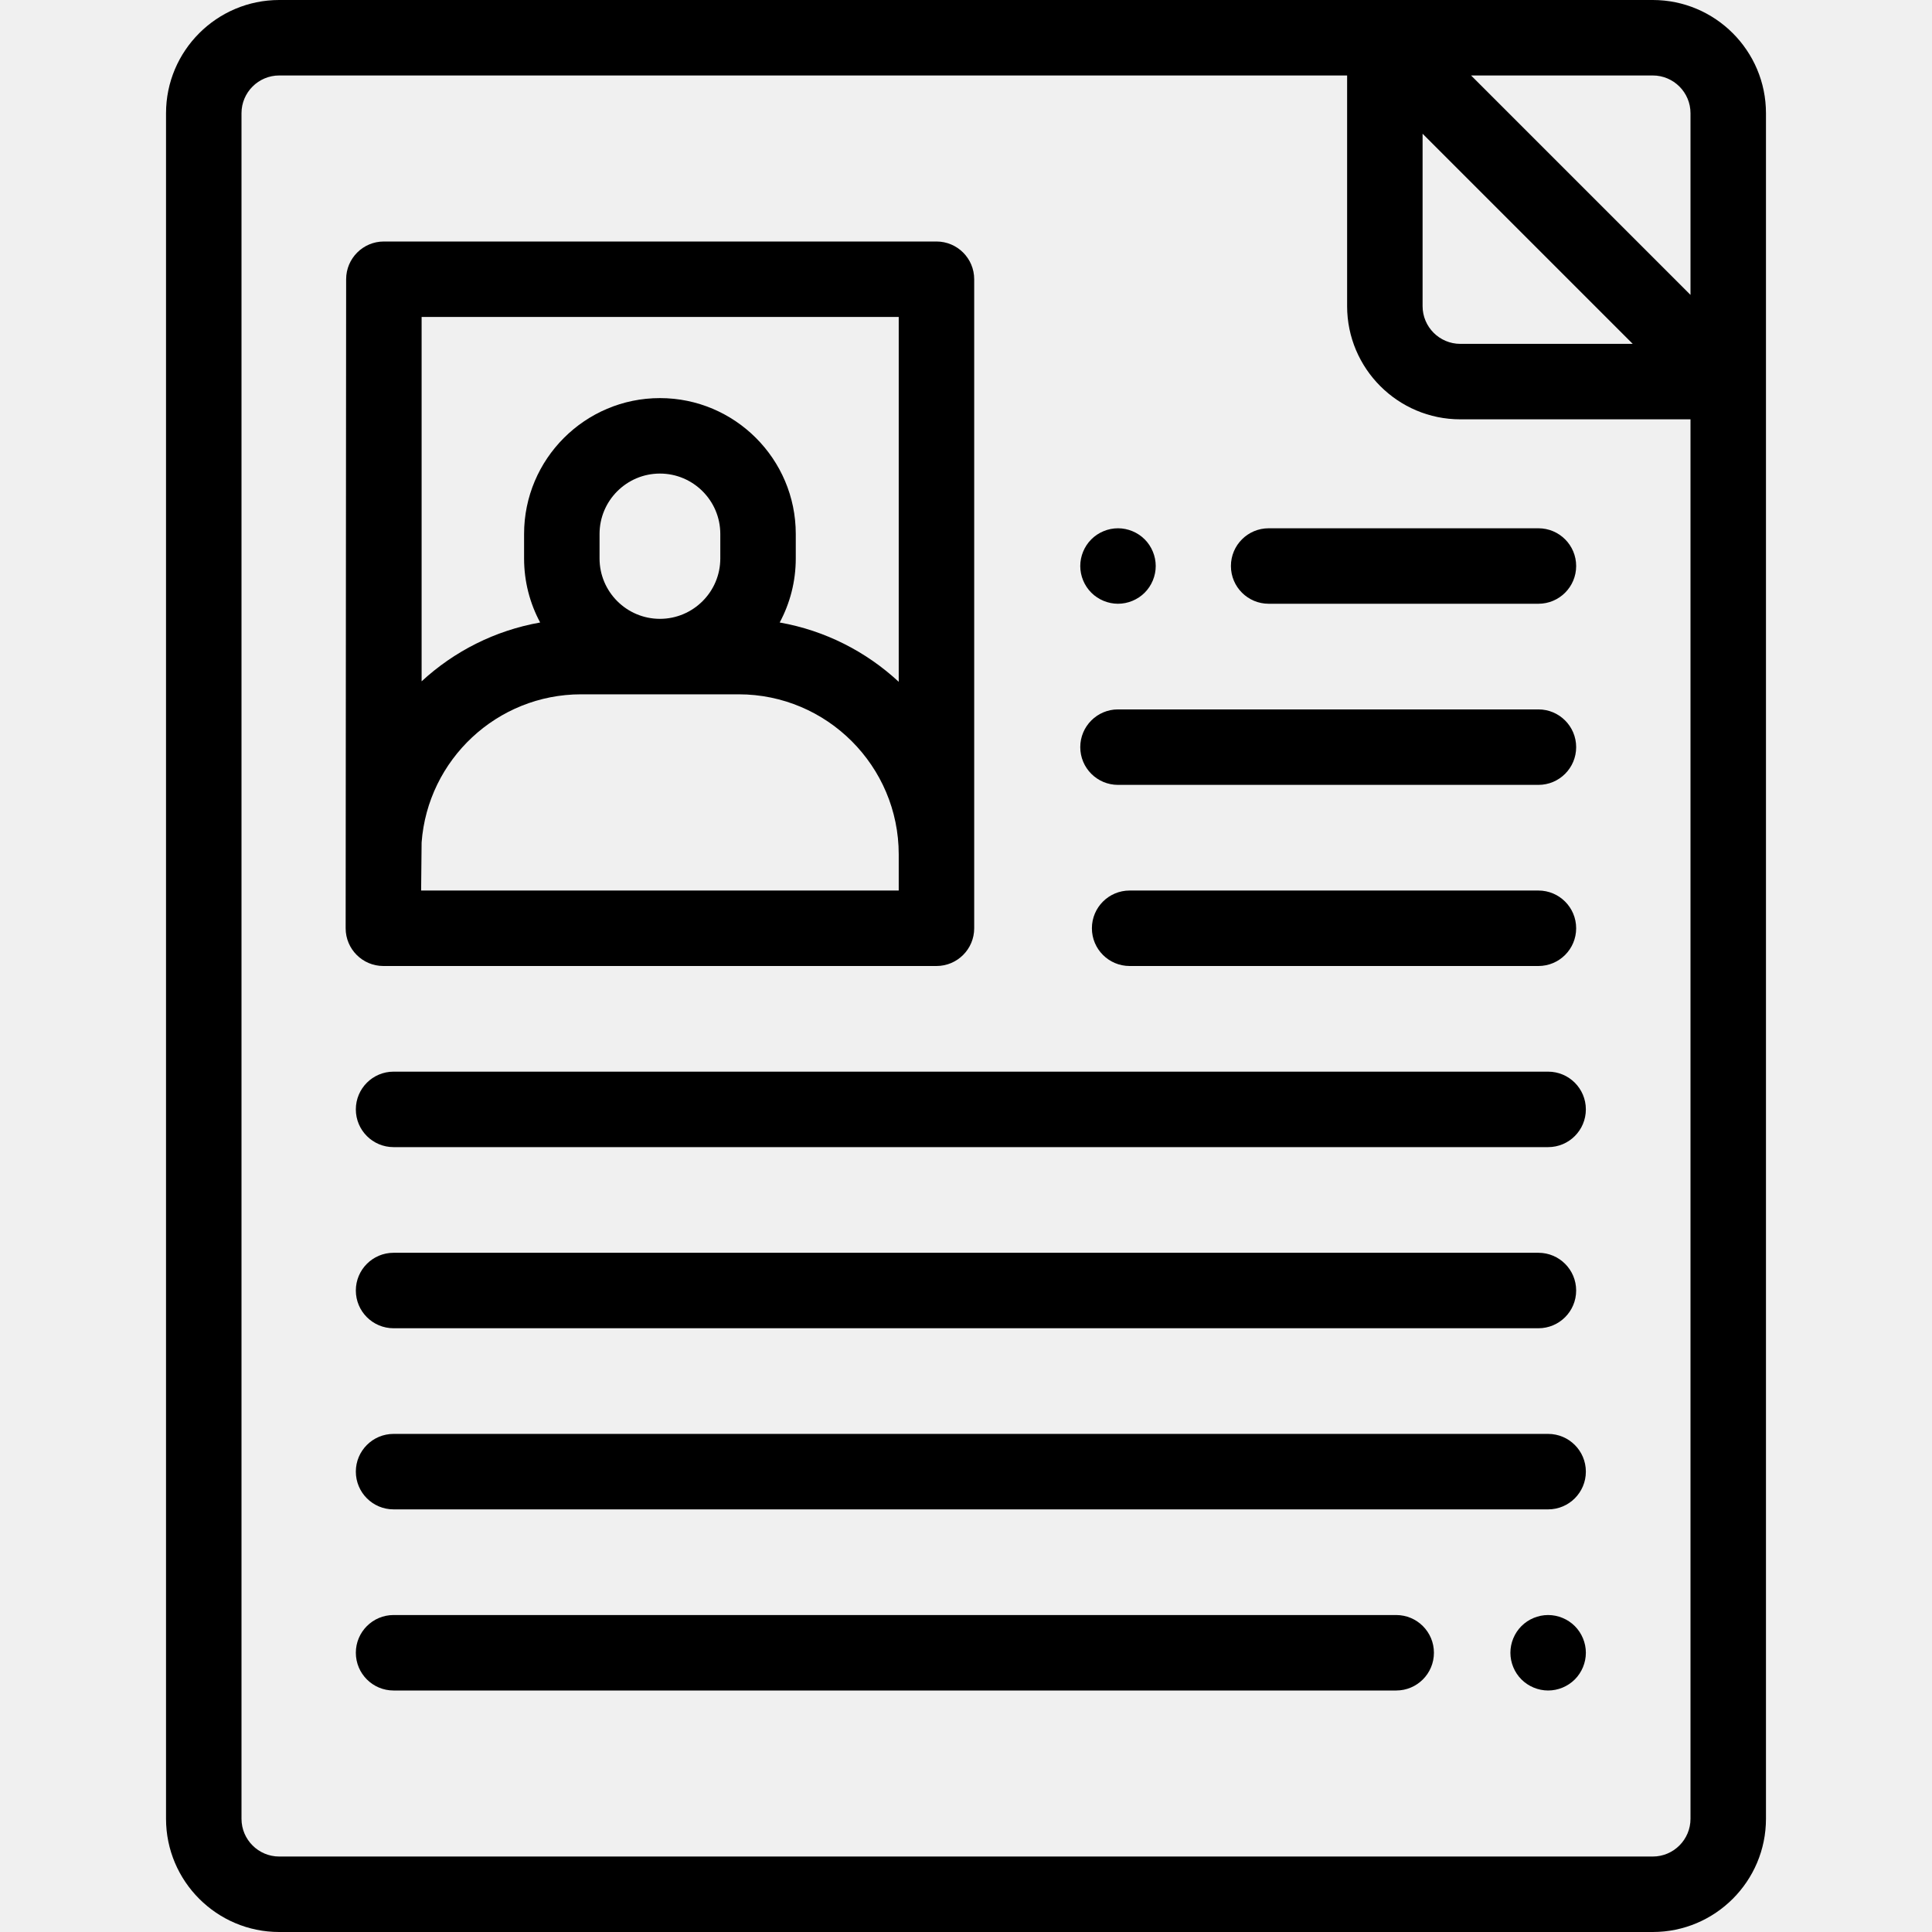
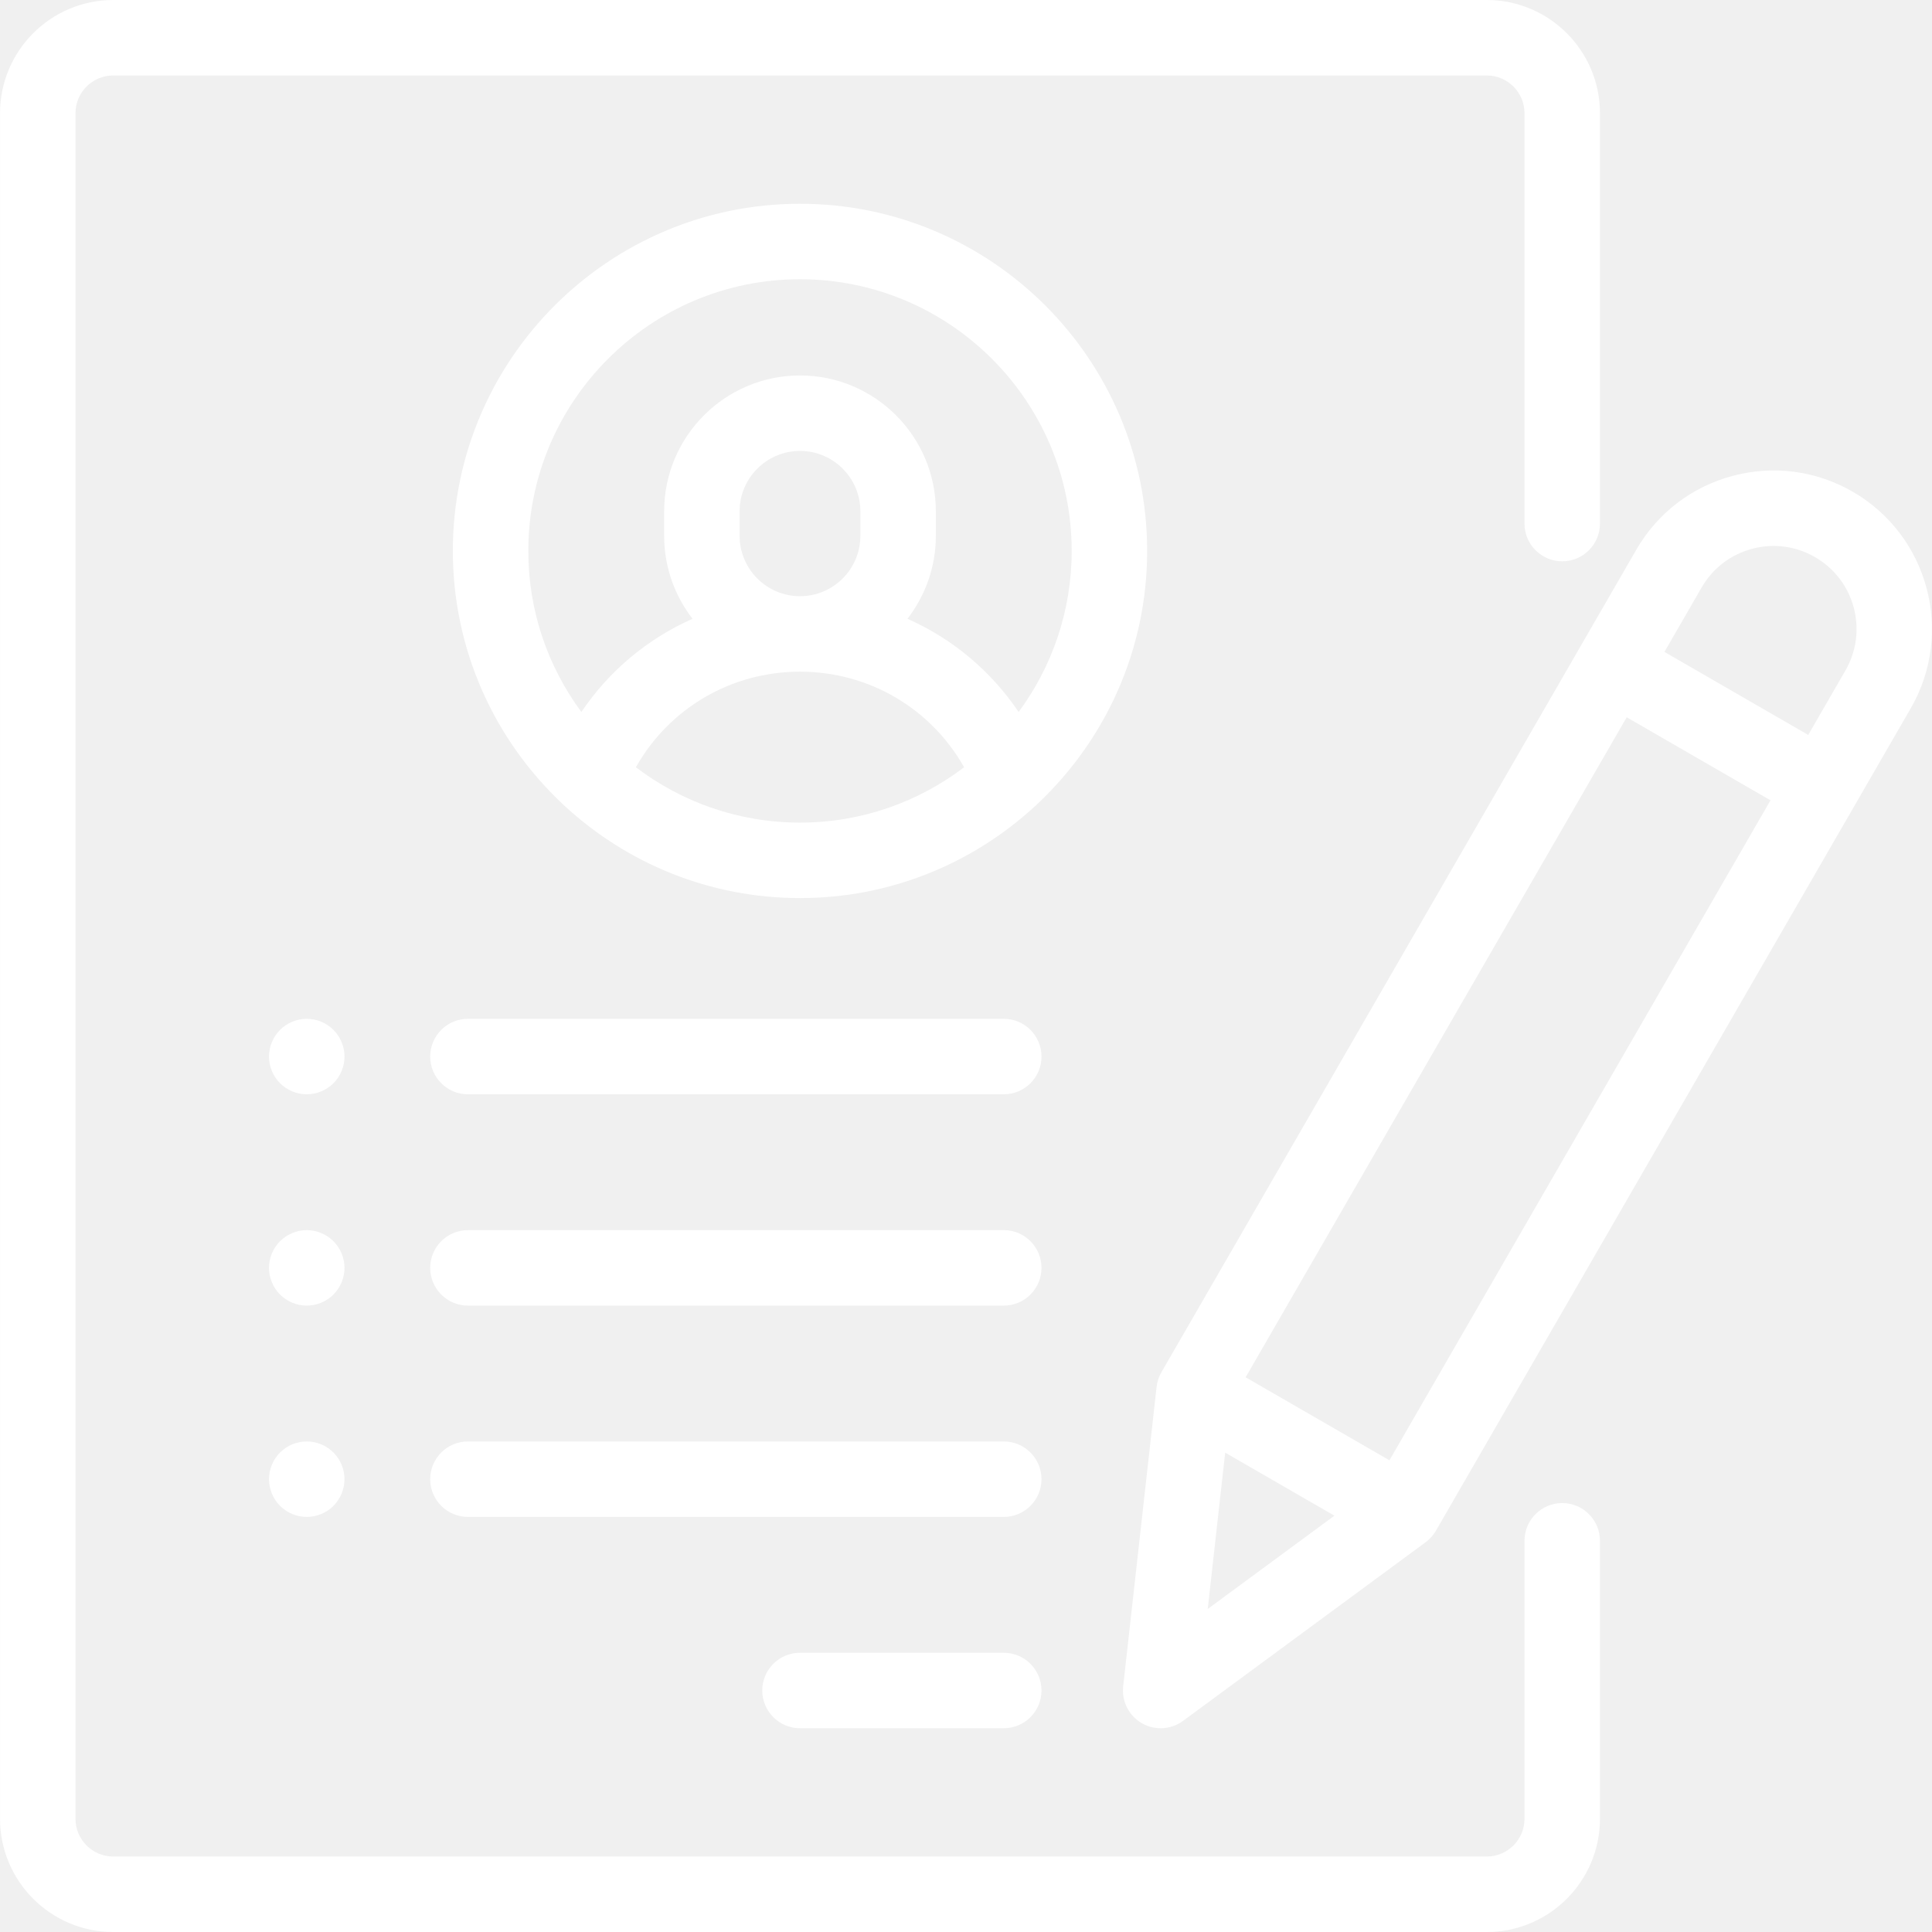
- <svg xmlns="http://www.w3.org/2000/svg" version="1.1" id="Capa_1" x="0px" y="0px" viewBox="0 0 512 512" style="enable-background:new 0 0 512 512;" xml:space="preserve">
+ <svg xmlns="http://www.w3.org/2000/svg" version="1.1" id="Capa_1" x="0px" y="0px" viewBox="0 0 512 512" style="enable-background:new 0 0 512 512;" xml:space="preserve" width="512px" height="512px">
  <g>
    <g>
-       <path d="M438,0H74C57.458,0,44,13.458,44,30v452c0,16.542,13.458,30,30,30h364c16.542,0,30-13.458,30-30V30    C468,13.458,454.542,0,438,0z M377,35.436l55.691,55.691H387c-5.514,0-10-4.486-10-10V35.436z M448,482c0,5.514-4.486,10-10,10H74    c-5.514,0-10-4.486-10-10V30c0-5.514,4.486-10,10-10h283v61.127c0,16.542,13.458,30,30,30h61V482z M448,78.151L389.849,20H438    c5.514,0,10,4.486,10,10V78.151z" />
+       <g>
+         <path d="M414.007,148.75c5.522,0,10-4.477,10-10V30c0-16.542-13.458-30-30-30h-364c-16.542,0-30,13.458-30,30v452    c0,16.542,13.458,30,30,30h364c16.542,0,30-13.458,30-30v-73.672c0-5.523-4.478-10-10-10c-5.522,0-10,4.477-10,10V482    c0,5.514-4.486,10-10,10h-364c-5.514,0-10-4.486-10-10V30c0-5.514,4.486-10,10-10h364c5.514,0,10,4.486,10,10v108.75    C404.007,144.273,408.485,148.75,414.007,148.75z" data-original="#000000" class="active-path" data-old_color="#FDFDFD" fill="#FFFFFF" />
+       </g>
+     </g>
+     <g>
+       <g>
+         <path d="M212.007,54c-50.729,0-92,41.271-92,92c0,26.317,11.11,50.085,28.882,66.869c0.333,0.356,0.687,0.693,1.074,1    c16.371,14.979,38.158,24.13,62.043,24.13c23.885,0,45.672-9.152,62.043-24.13c0.387-0.307,0.741-0.645,1.074-1    c17.774-16.784,28.884-40.552,28.884-66.869C304.007,95.271,262.736,54,212.007,54z M212.007,218    c-16.329,0-31.399-5.472-43.491-14.668c8.789-15.585,25.19-25.332,43.491-25.332c18.301,0,34.702,9.747,43.491,25.332    C243.405,212.528,228.336,218,212.007,218z M196.007,142v-6.5c0-8.822,7.178-16,16-16s16,7.178,16,16v6.5c0,8.822-7.178,16-16,16    S196.007,150.822,196.007,142z M269.947,188.683c-7.375-10.938-17.596-19.445-29.463-24.697c4.71-6.087,7.523-13.712,7.523-21.986    v-6.5c0-19.851-16.149-36-36-36s-36,16.149-36,36v6.5c0,8.274,2.813,15.899,7.523,21.986    c-11.867,5.252-22.088,13.759-29.463,24.697c-8.829-11.953-14.06-26.716-14.06-42.683c0-39.701,32.299-72,72-72s72,32.299,72,72    C284.007,161.967,278.776,176.73,269.947,188.683z" data-original="#000000" class="active-path" data-old_color="#FDFDFD" fill="#FFFFFF" />
+       </g>
+     </g>
+     <g>
+       <g>
+         <path d="M266.007,438h-54c-5.522,0-10,4.477-10,10s4.478,10,10,10h54c5.522,0,10-4.477,10-10S271.529,438,266.007,438z" data-original="#000000" class="active-path" data-old_color="#FDFDFD" fill="#FFFFFF" />
+       </g>
+     </g>
+     <g>
+       <g>
+         <path d="M266.007,382h-142c-5.522,0-10,4.477-10,10s4.478,10,10,10h142c5.522,0,10-4.477,10-10S271.529,382,266.007,382z" data-original="#000000" class="active-path" data-old_color="#FDFDFD" fill="#FFFFFF" />
+       </g>
+     </g>
+     <g>
+       <g>
+         <path d="M266.007,326h-142c-5.522,0-10,4.477-10,10s4.478,10,10,10h142c5.522,0,10-4.477,10-10S271.529,326,266.007,326z" data-original="#000000" class="active-path" data-old_color="#FDFDFD" fill="#FFFFFF" />
+       </g>
+     </g>
+     <g>
+       <g>
+         <path d="M88.366,272.93c-1.859-1.86-4.439-2.93-7.079-2.93c-2.631,0-5.211,1.07-7.07,2.93c-1.86,1.86-2.93,4.44-2.93,7.07    s1.069,5.21,2.93,7.07c1.87,1.86,4.439,2.93,7.07,2.93c2.64,0,5.21-1.07,7.079-2.93c1.86-1.86,2.931-4.44,2.931-7.07    S90.227,274.79,88.366,272.93z" data-original="#000000" class="active-path" data-old_color="#FDFDFD" fill="#FFFFFF" />
+       </g>
+     </g>
+     <g>
+       <g>
+         <path d="M88.366,328.93c-1.869-1.86-4.439-2.93-7.079-2.93c-2.631,0-5.2,1.07-7.07,2.93c-1.86,1.86-2.93,4.44-2.93,7.07    s1.069,5.21,2.93,7.07c1.87,1.86,4.439,2.93,7.07,2.93c2.64,0,5.21-1.07,7.079-2.93c1.86-1.86,2.931-4.44,2.931-7.07    S90.227,330.79,88.366,328.93z" data-original="#000000" class="active-path" data-old_color="#FDFDFD" fill="#FFFFFF" />
+       </g>
+     </g>
+     <g>
+       <g>
+         <path d="M88.366,384.93c-1.869-1.86-4.439-2.93-7.079-2.93c-2.631,0-5.2,1.07-7.07,2.93c-1.86,1.86-2.93,4.44-2.93,7.07    s1.069,5.21,2.93,7.07c1.859,1.86,4.439,2.93,7.07,2.93c2.64,0,5.22-1.07,7.079-2.93c1.86-1.86,2.931-4.44,2.931-7.07    S90.227,386.79,88.366,384.93z" data-original="#000000" class="active-path" data-old_color="#FDFDFD" fill="#FFFFFF" />
+       </g>
+     </g>
+     <g>
+       <g>
+         <path d="M266.007,270h-142c-5.522,0-10,4.477-10,10s4.478,10,10,10h142c5.522,0,10-4.477,10-10S271.529,270,266.007,270z" data-original="#000000" class="active-path" data-old_color="#FDFDFD" fill="#FFFFFF" />
+       </g>
+     </g>
+     <g>
+       <g>
+         <path d="M491.002,130.32c-9.715-5.609-21.033-7.099-31.871-4.196c-10.836,2.904-19.894,9.854-25.502,19.569L307.787,363.656    c-0.689,1.195-1.125,2.52-1.278,3.891l-8.858,79.344c-0.44,3.948,1.498,7.783,4.938,9.77c1.553,0.896,3.278,1.34,4.999,1.34    c2.092,0,4.176-0.655,5.931-1.948l64.284-47.344c1.111-0.818,2.041-1.857,2.73-3.052l125.841-217.963    C517.954,167.638,511.058,141.9,491.002,130.32z M320.063,426.394l4.626-41.432l28.942,16.71L320.063,426.394z M368.213,386.996    l-38.105-22l100.985-174.91l38.105,22L368.213,386.996z M489.054,177.693l-9.857,17.073l-38.105-22l9.857-17.073    c2.938-5.089,7.682-8.729,13.358-10.25c5.678-1.522,11.606-0.74,16.694,2.198c5.089,2.938,8.729,7.682,10.25,13.358    C492.772,166.675,491.992,172.604,489.054,177.693z" data-original="#000000" class="active-path" data-old_color="#FDFDFD" fill="#FFFFFF" />
+       </g>
    </g>
  </g>
-   <g>
-     <g>
-       <path d="M407.699,188H296.282c-5.523,0-10,4.477-10,10s4.477,10,10,10h111.417c5.523,0,10-4.477,10-10S413.222,188,407.699,188z" />
-     </g>
-   </g>
-   <g>
-     <g>
-       <path d="M303.35,142.93c-1.86-1.86-4.44-2.93-7.07-2.93s-5.21,1.07-7.07,2.93s-2.93,4.44-2.93,7.07s1.07,5.21,2.93,7.07    s4.44,2.93,7.07,2.93s5.21-1.07,7.07-2.93c1.86-1.86,2.93-4.44,2.93-7.07S305.21,144.79,303.35,142.93z" />
-     </g>
-   </g>
-   <g>
-     <g>
-       <path d="M407.699,140h-71.493c-5.523,0-10,4.477-10,10s4.477,10,10,10h71.493c5.523,0,10-4.477,10-10S413.222,140,407.699,140z" />
-     </g>
-   </g>
-   <g>
-     <g>
-       <path d="M407.699,236H299.365c-5.523,0-10,4.477-10,10s4.477,10,10,10h108.333c5.523,0,10-4.477,10-10S413.222,236,407.699,236z" />
-     </g>
-   </g>
-   <g>
-     <g>
-       <path d="M410.269,284H104.301c-5.523,0-10,4.477-10,10s4.477,10,10,10h305.968c5.523,0,10-4.477,10-10S415.792,284,410.269,284z" />
-     </g>
-   </g>
-   <g>
-     <g>
-       <path d="M407.698,332H104.301c-5.523,0-10,4.477-10,10s4.477,10,10,10h303.397c5.523,0,10-4.477,10-10S413.221,332,407.698,332z" />
-     </g>
-   </g>
-   <g>
-     <g>
-       <path d="M410.269,380H104.301c-5.523,0-10,4.477-10,10s4.477,10,10,10h305.968c5.523,0,10-4.477,10-10S415.792,380,410.269,380z" />
-     </g>
-   </g>
-   <g>
-     <g>
-       <path d="M417.34,430.93c-1.86-1.86-4.44-2.93-7.07-2.93s-5.21,1.07-7.07,2.93s-2.93,4.44-2.93,7.07s1.07,5.21,2.93,7.07    c1.86,1.86,4.44,2.93,7.07,2.93s5.21-1.07,7.07-2.93c1.86-1.86,2.93-4.44,2.93-7.07S419.2,432.79,417.34,430.93z" />
-     </g>
-   </g>
-   <g>
-     <g>
-       <path d="M370.006,428H104.301c-5.523,0-10,4.477-10,10s4.477,10,10,10h265.705c5.523,0,10-4.477,10-10S375.529,428,370.006,428z" />
-     </g>
-   </g>
-   <g>
-     <g>
-       <path d="M248.172,64H101.731c-5.523,0-10,4.477-10,10l-0.129,172c0,5.523,4.477,10,10,10h146.57c5.523,0,10-4.477,10-10V74    C258.172,68.477,253.695,64,248.172,64z M238.172,236h-126.57l0.129-12.731C113.35,201.346,131.692,184,154.021,184h41.732    c23.39,0,42.419,19.029,42.419,42.419V236z M158.887,148v-6.5c0-8.822,7.178-16,16-16c8.822,0,16,7.178,16,16v6.5    c0,8.822-7.178,16-16,16C166.065,164,158.887,156.822,158.887,148z M238.172,180.685c-8.618-7.999-19.489-13.589-31.545-15.717    c2.715-5.059,4.26-10.836,4.26-16.968v-6.5c0-19.851-16.149-36-36-36c-19.851,0-36,16.149-36,36v6.5    c0,6.132,1.545,11.909,4.26,16.968c-11.995,2.117-22.819,7.659-31.416,15.593V84h126.441V180.685z" />
-     </g>
-   </g>
-   <g>
- </g>
-   <g>
- </g>
-   <g>
- </g>
-   <g>
- </g>
-   <g>
- </g>
-   <g>
- </g>
-   <g>
- </g>
-   <g>
- </g>
-   <g>
- </g>
-   <g>
- </g>
-   <g>
- </g>
-   <g>
- </g>
-   <g>
- </g>
-   <g>
- </g>
-   <g>
- </g>
</svg>
